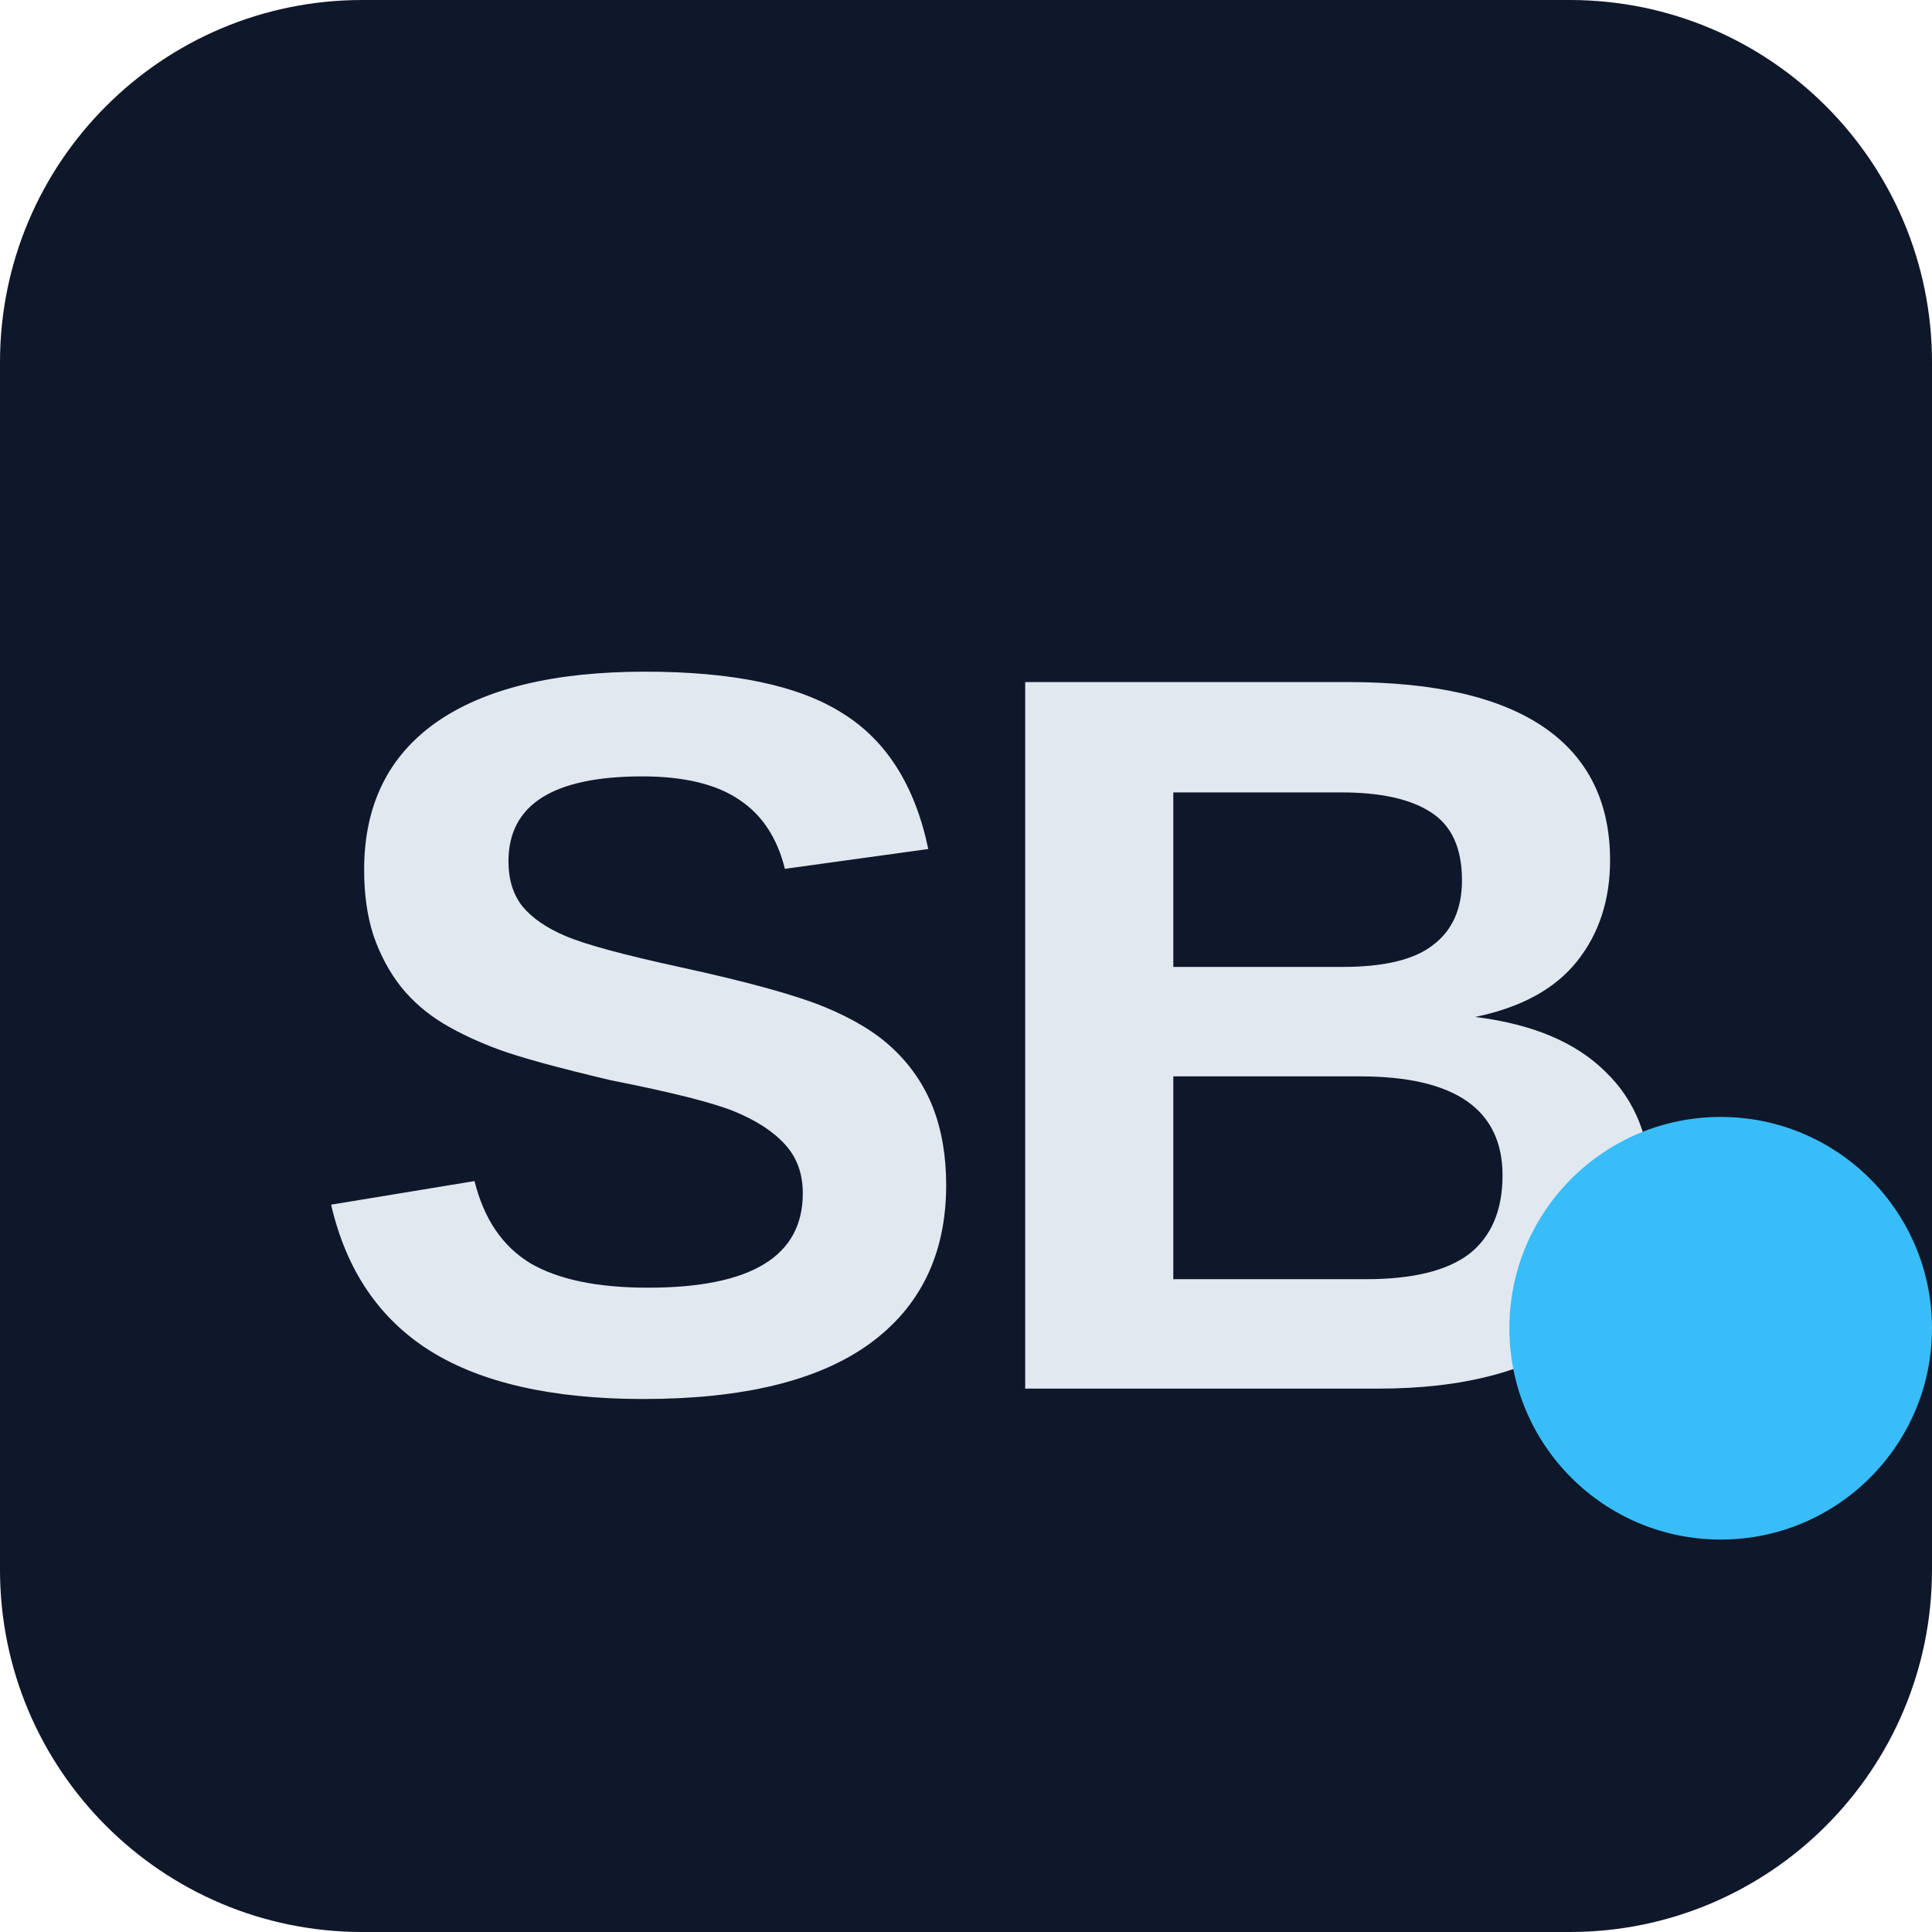
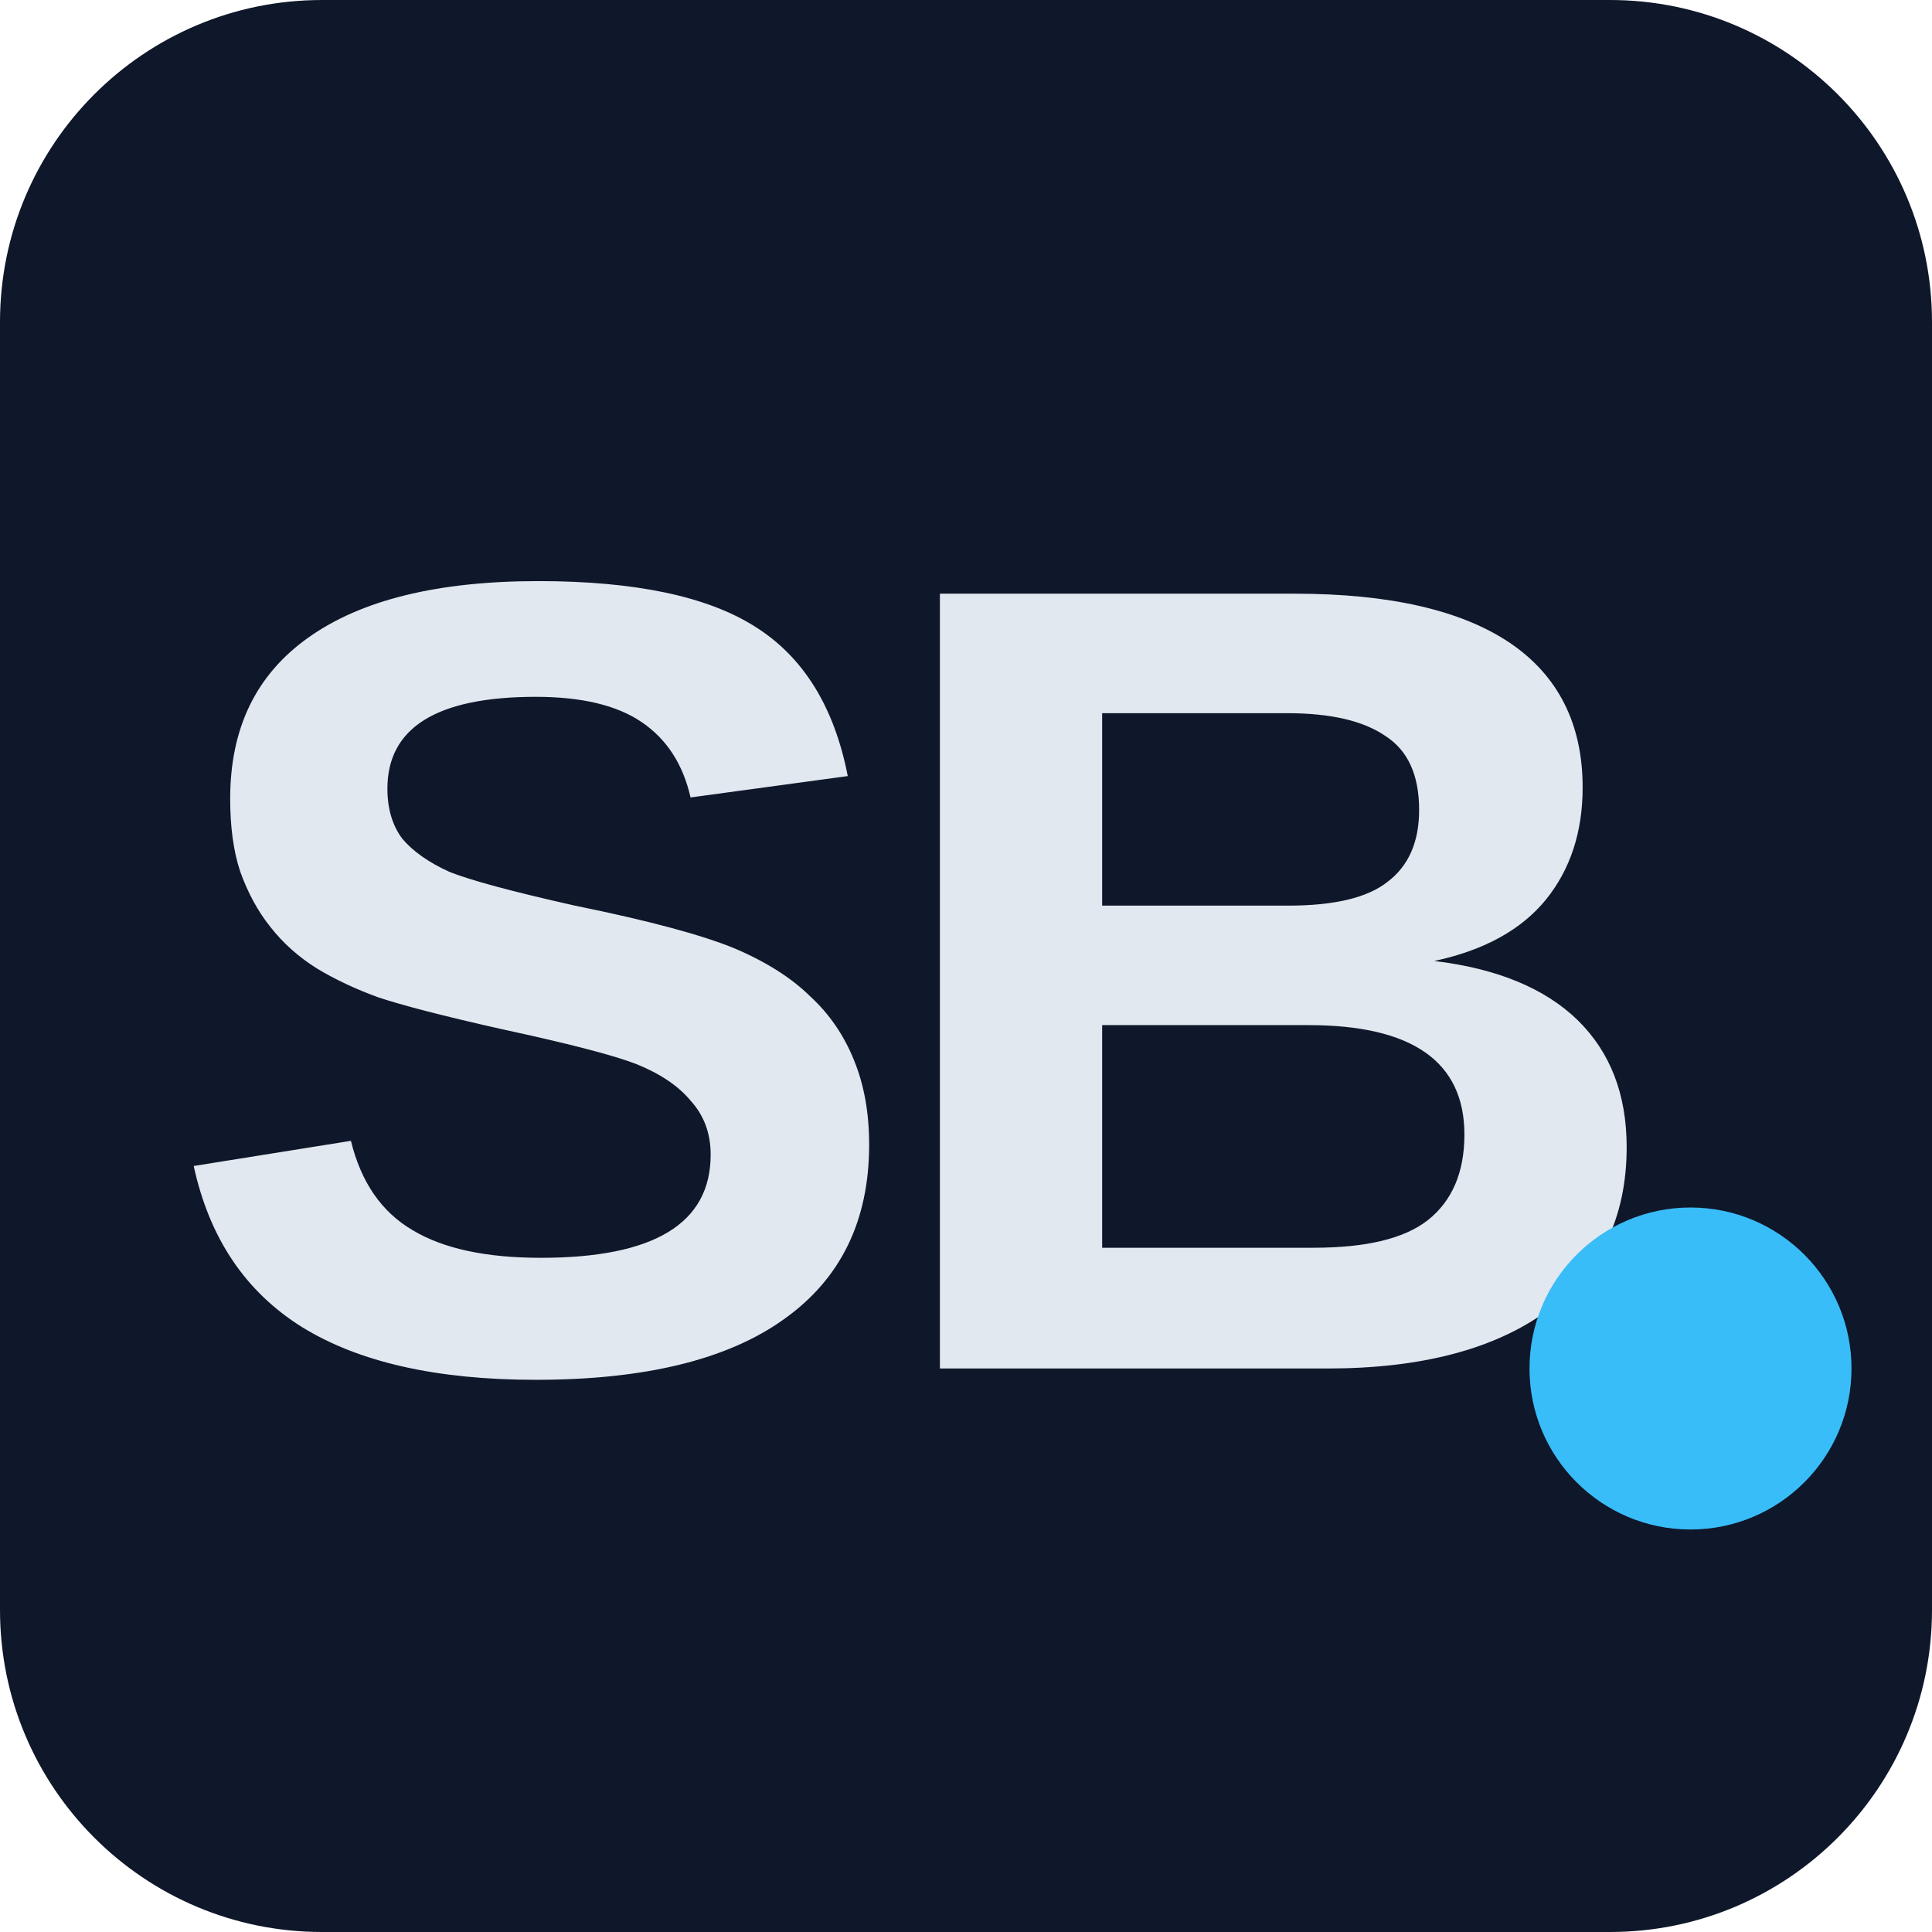
- <svg xmlns="http://www.w3.org/2000/svg" viewBox="0 0 32 32">
-   <rect width="32" height="32" rx="6" fill="#0f172a" />
-   <text x="5" y="23" font-family="Arial Black, Arial, sans-serif" font-size="17" font-weight="900" fill="#e2e8f0" letter-spacing="-0.5">SB</text>
-   <circle cx="28.5" cy="22" r="3.5" fill="#38bdf8" />
+ <svg xmlns="http://www.w3.org/2000/svg" viewBox="0 0 24 24">
+   <rect width="24" height="24" rx="4" fill="#0f172a" />
+   <text x="2" y="17" font-family="Arial Black, Arial, sans-serif" font-size="14" font-weight="900" fill="#e2e8f0" letter-spacing="-0.6">SB</text>
+   <circle cx="21" cy="17" r="2" fill="#38bdf8" />
</svg>
